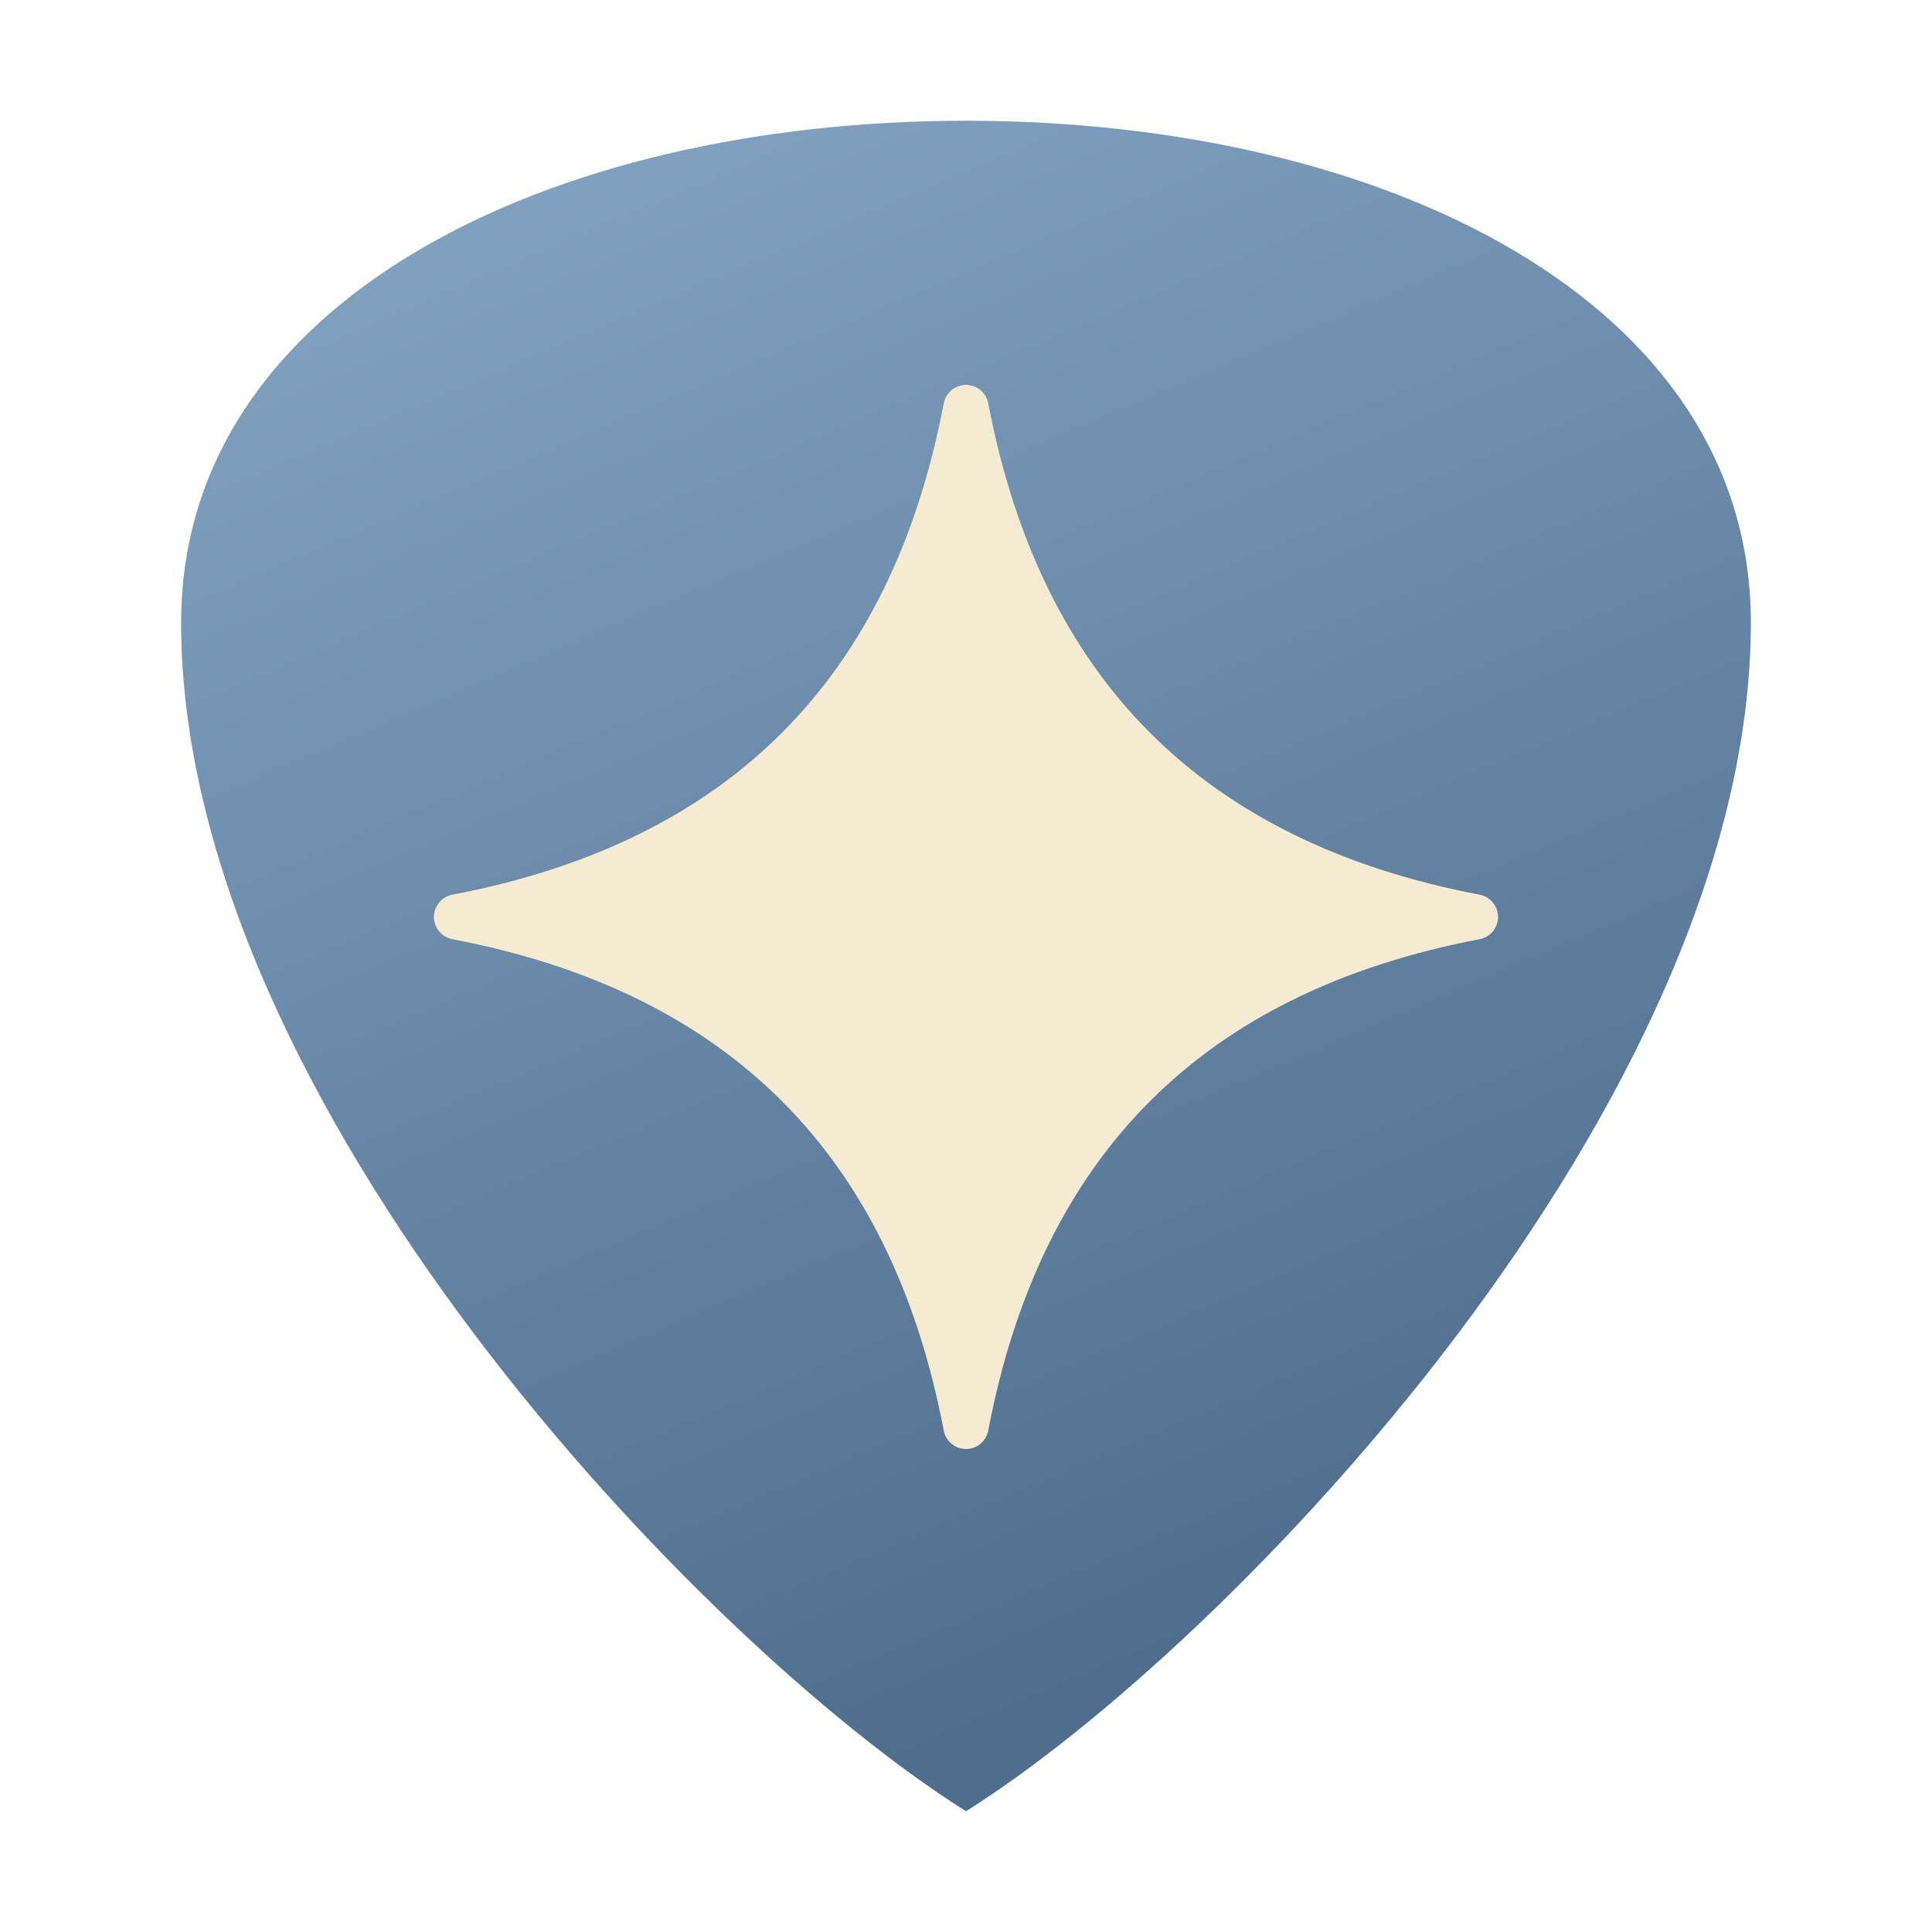
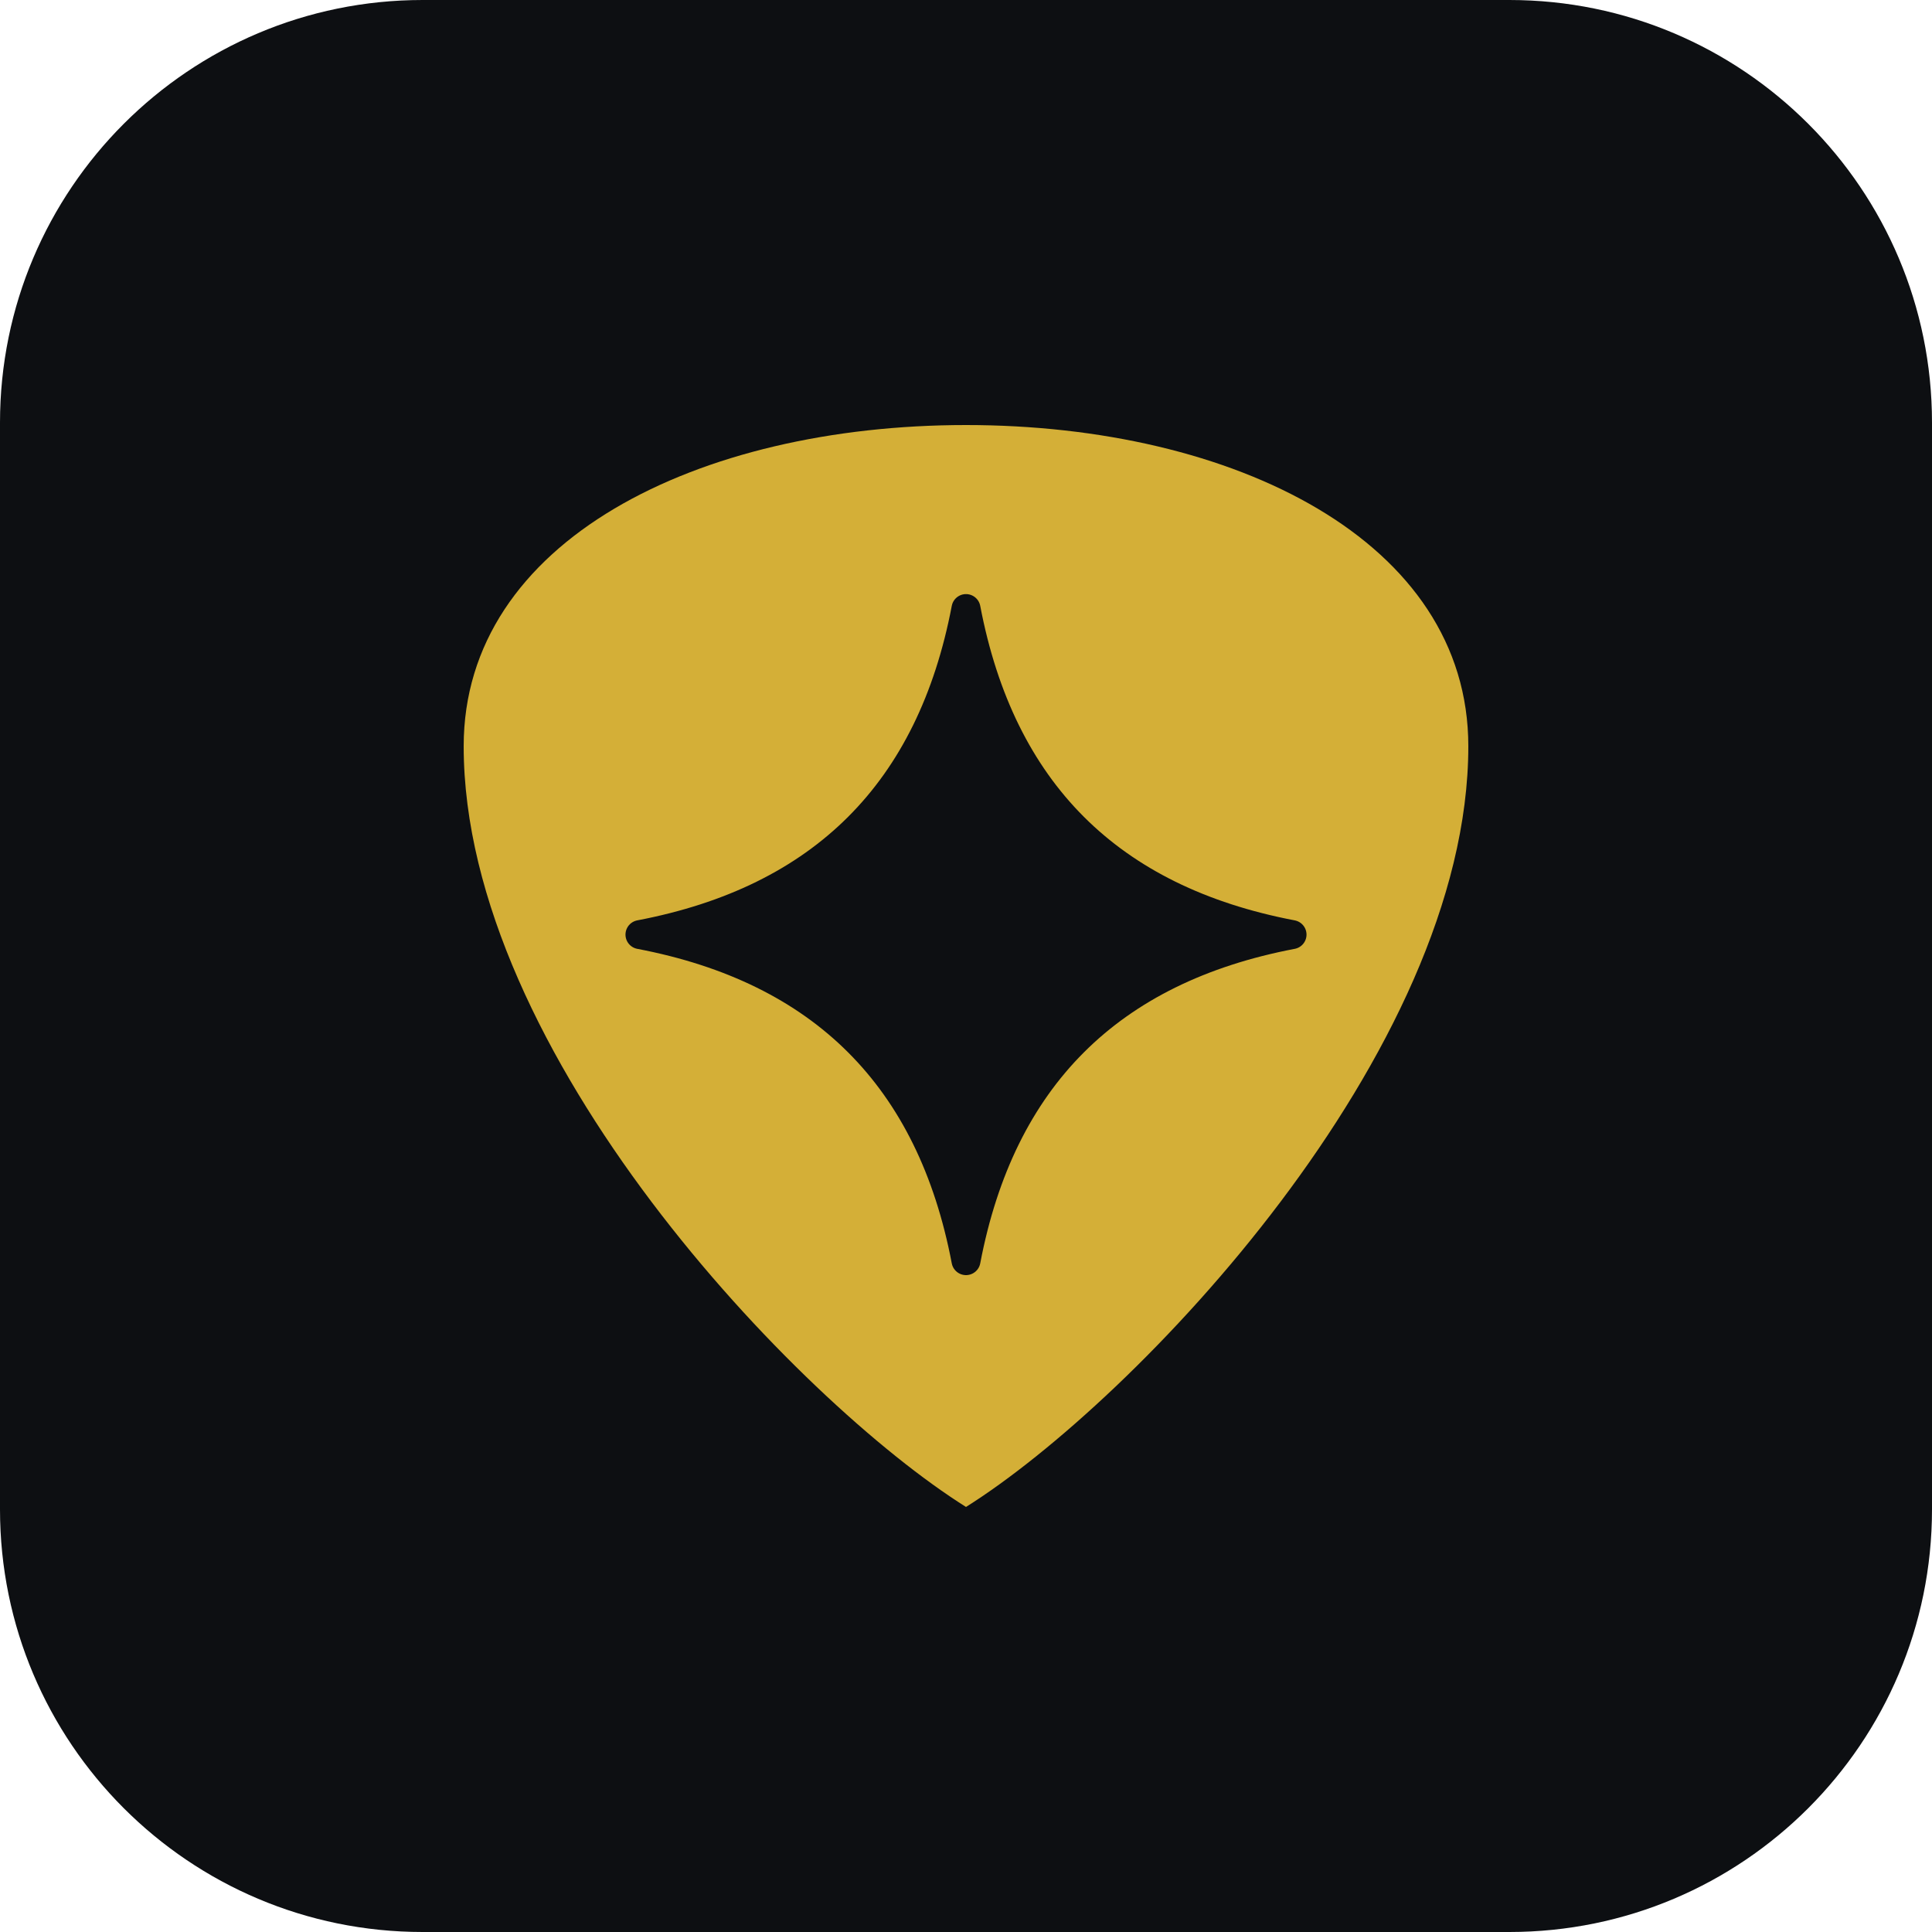
<svg xmlns="http://www.w3.org/2000/svg" viewBox="0 0 1024 1024">
-   <defs>
-     <linearGradient id="pick" x1="0" y1="0" x2="0.4" y2="1">
-       <stop offset="0" stop-color="#87a7c6" />
-       <stop offset="1" stop-color="#4f6d8d" />
-     </linearGradient>
-   </defs>
-   <path fill="url(#pick)" d="M512 960C372 872 96 584 96 330 96 160 290 64 512 64s416 96 416 266c0 254-276 542-416 630z" />
-   <path fill="#f5ebd2" stroke="#f5ebd2" stroke-width="24" stroke-linejoin="round" d="M512 216Q555.2 442.8 782 486Q555.2 529.2 512 756Q468.8 529.2 242 486Q468.8 442.8 512 216Z" />
+   <rect width="1024" height="1024" rx="224" fill="#0D0F12" />
+   <g transform="translate(512 512) scale(0.64) translate(-512 -512)">
+     <path fill="#D4AF37" d="M512 960C372 872 96 584 96 330 96 160 290 64 512 64s416 96 416 266c0 254-276 542-416 630z" />
+     <path fill="#0D0F12" stroke="#0D0F12" stroke-width="24" stroke-linejoin="round" d="M512 216Q555.2 442.8 782 486Q555.2 529.2 512 756Q468.8 529.2 242 486Q468.8 442.8 512 216Z" />
+   </g>
</svg>
